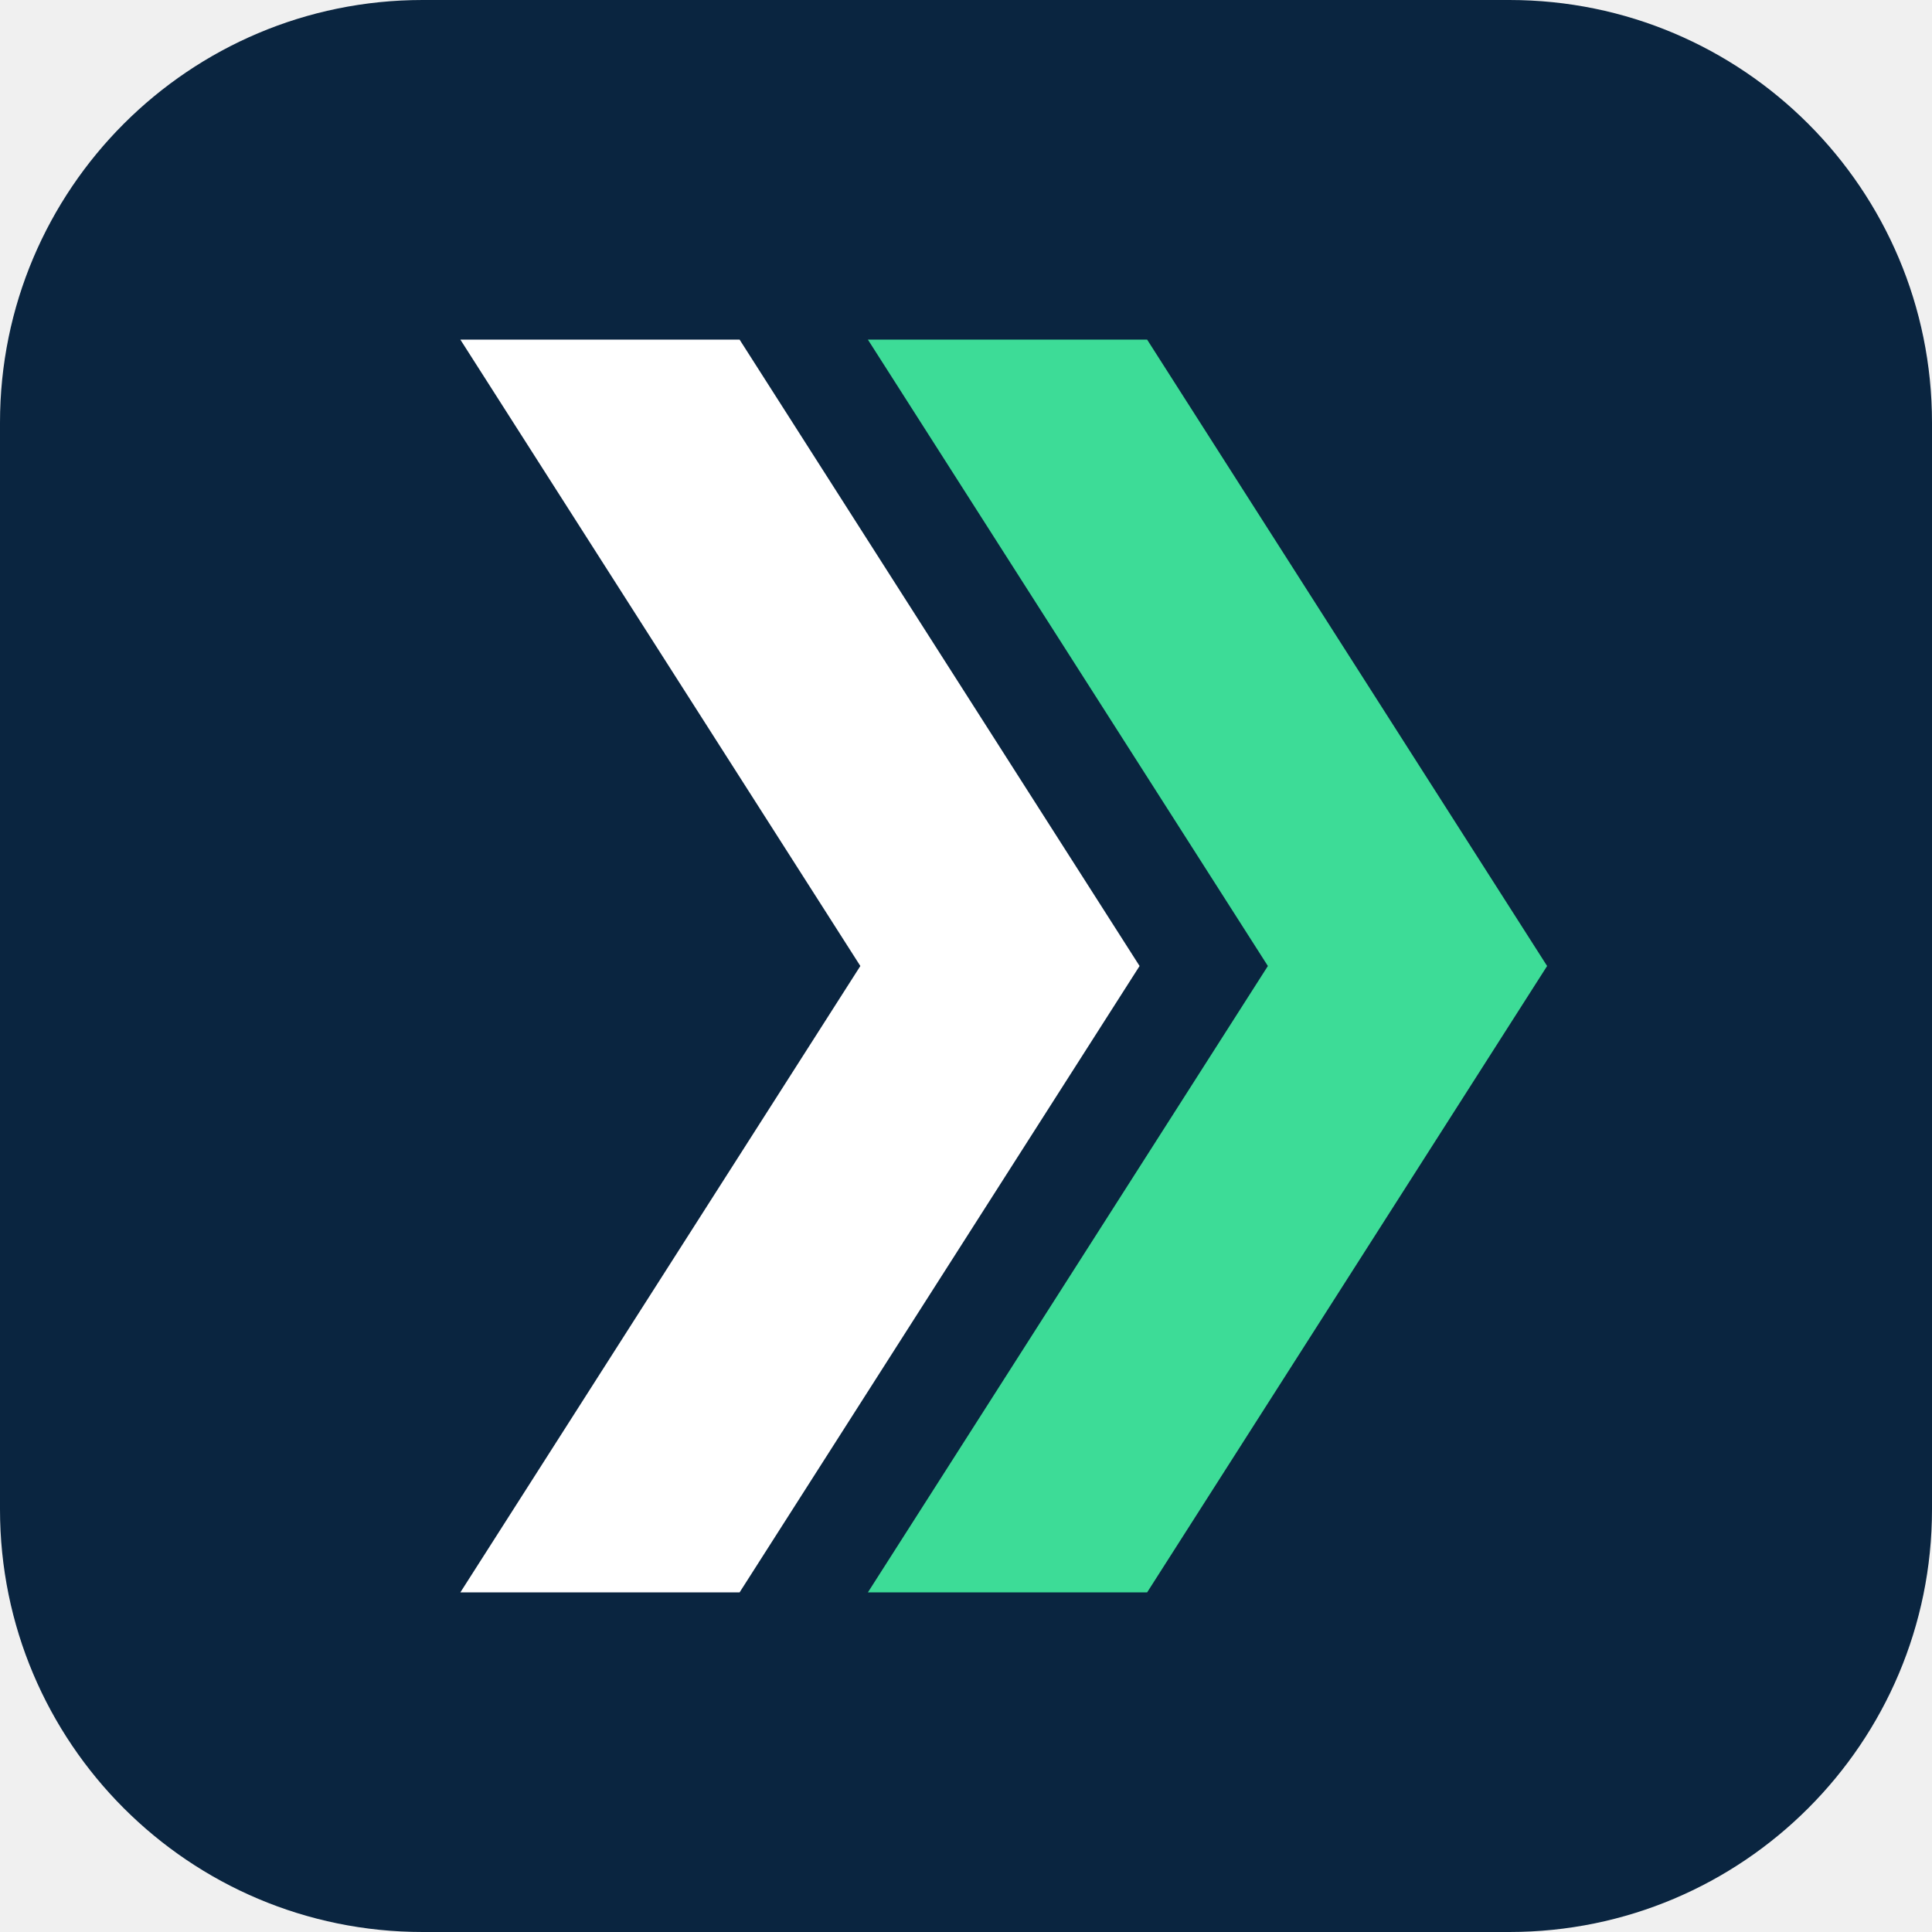
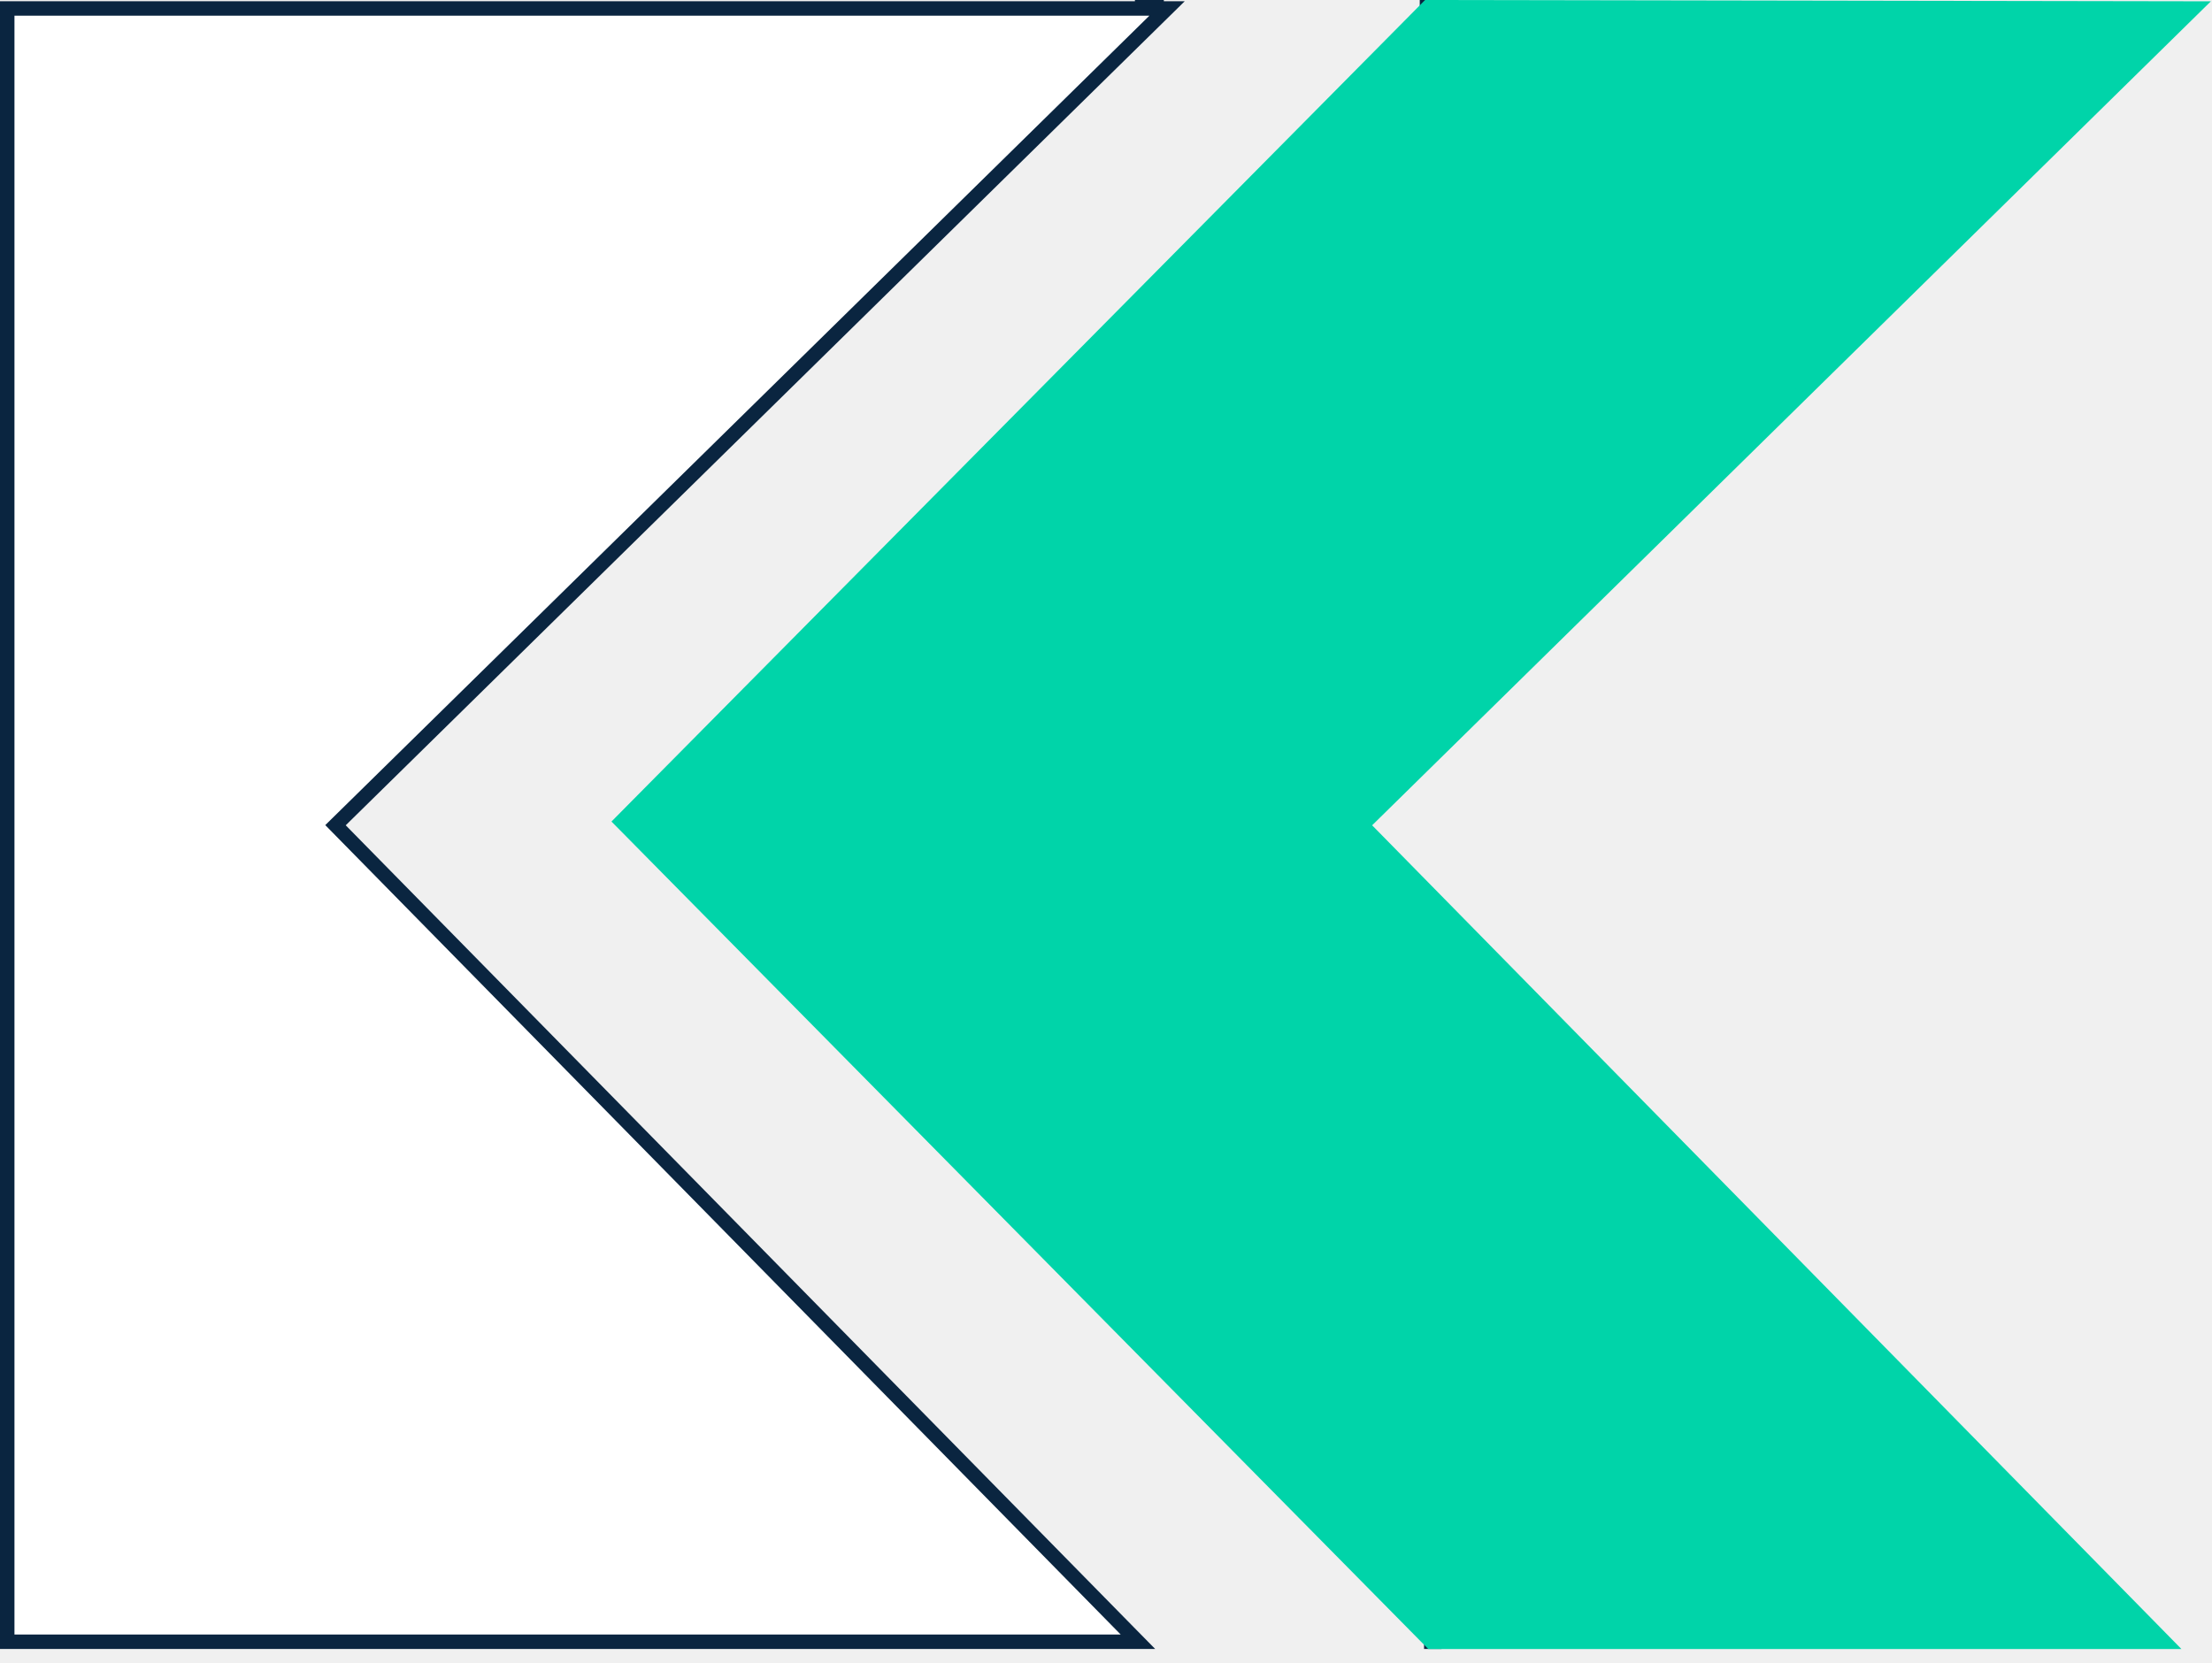
- <svg xmlns="http://www.w3.org/2000/svg" width="256" height="256" viewBox="0 0 256 256" fill="none">
-   <rect width="256" height="256" rx="56" fill="#0A2540" />
-   <path d="M61 45H98L151 128L98 211H61L114 128L61 45Z" fill="#FFFFFF" />
-   <path d="M115 45H152L205 128L152 211H115L168 128L115 45Z" fill="#3DDC97" />
+ <svg xmlns="http://www.w3.org/2000/svg" width="153" height="115" viewBox="0 0 153 115" fill="none">
+   <path d="M80 0.086V0.586H80.723L79.851 1.443L23.206 57.092L77.874 112.736L78.71 113.586H0.5V0.586H79V0.086H80ZM99.207 112.586V113.586H99V112.586H99.207ZM98.987 0.5L98.985 1.5H98.699L98.701 0.5H98.987Z" fill="white" stroke="#0A2540" />
+   <path d="M99.207 113.086L99.7 113.586M99.397 0.586L98.986 1.001" stroke="black" />
+   <path d="M98.987 0.501L150.483 0.587L151.702 0.589L150.833 1.443L94.201 57.093L148.857 112.736L149.692 113.587H98.998L98.851 113.437L43.345 57.191L42.997 56.84L43.345 56.488L98.631 0.649L98.778 0.501H98.987Z" fill="#00D4A9" stroke="#00D4A9" />
</svg>
